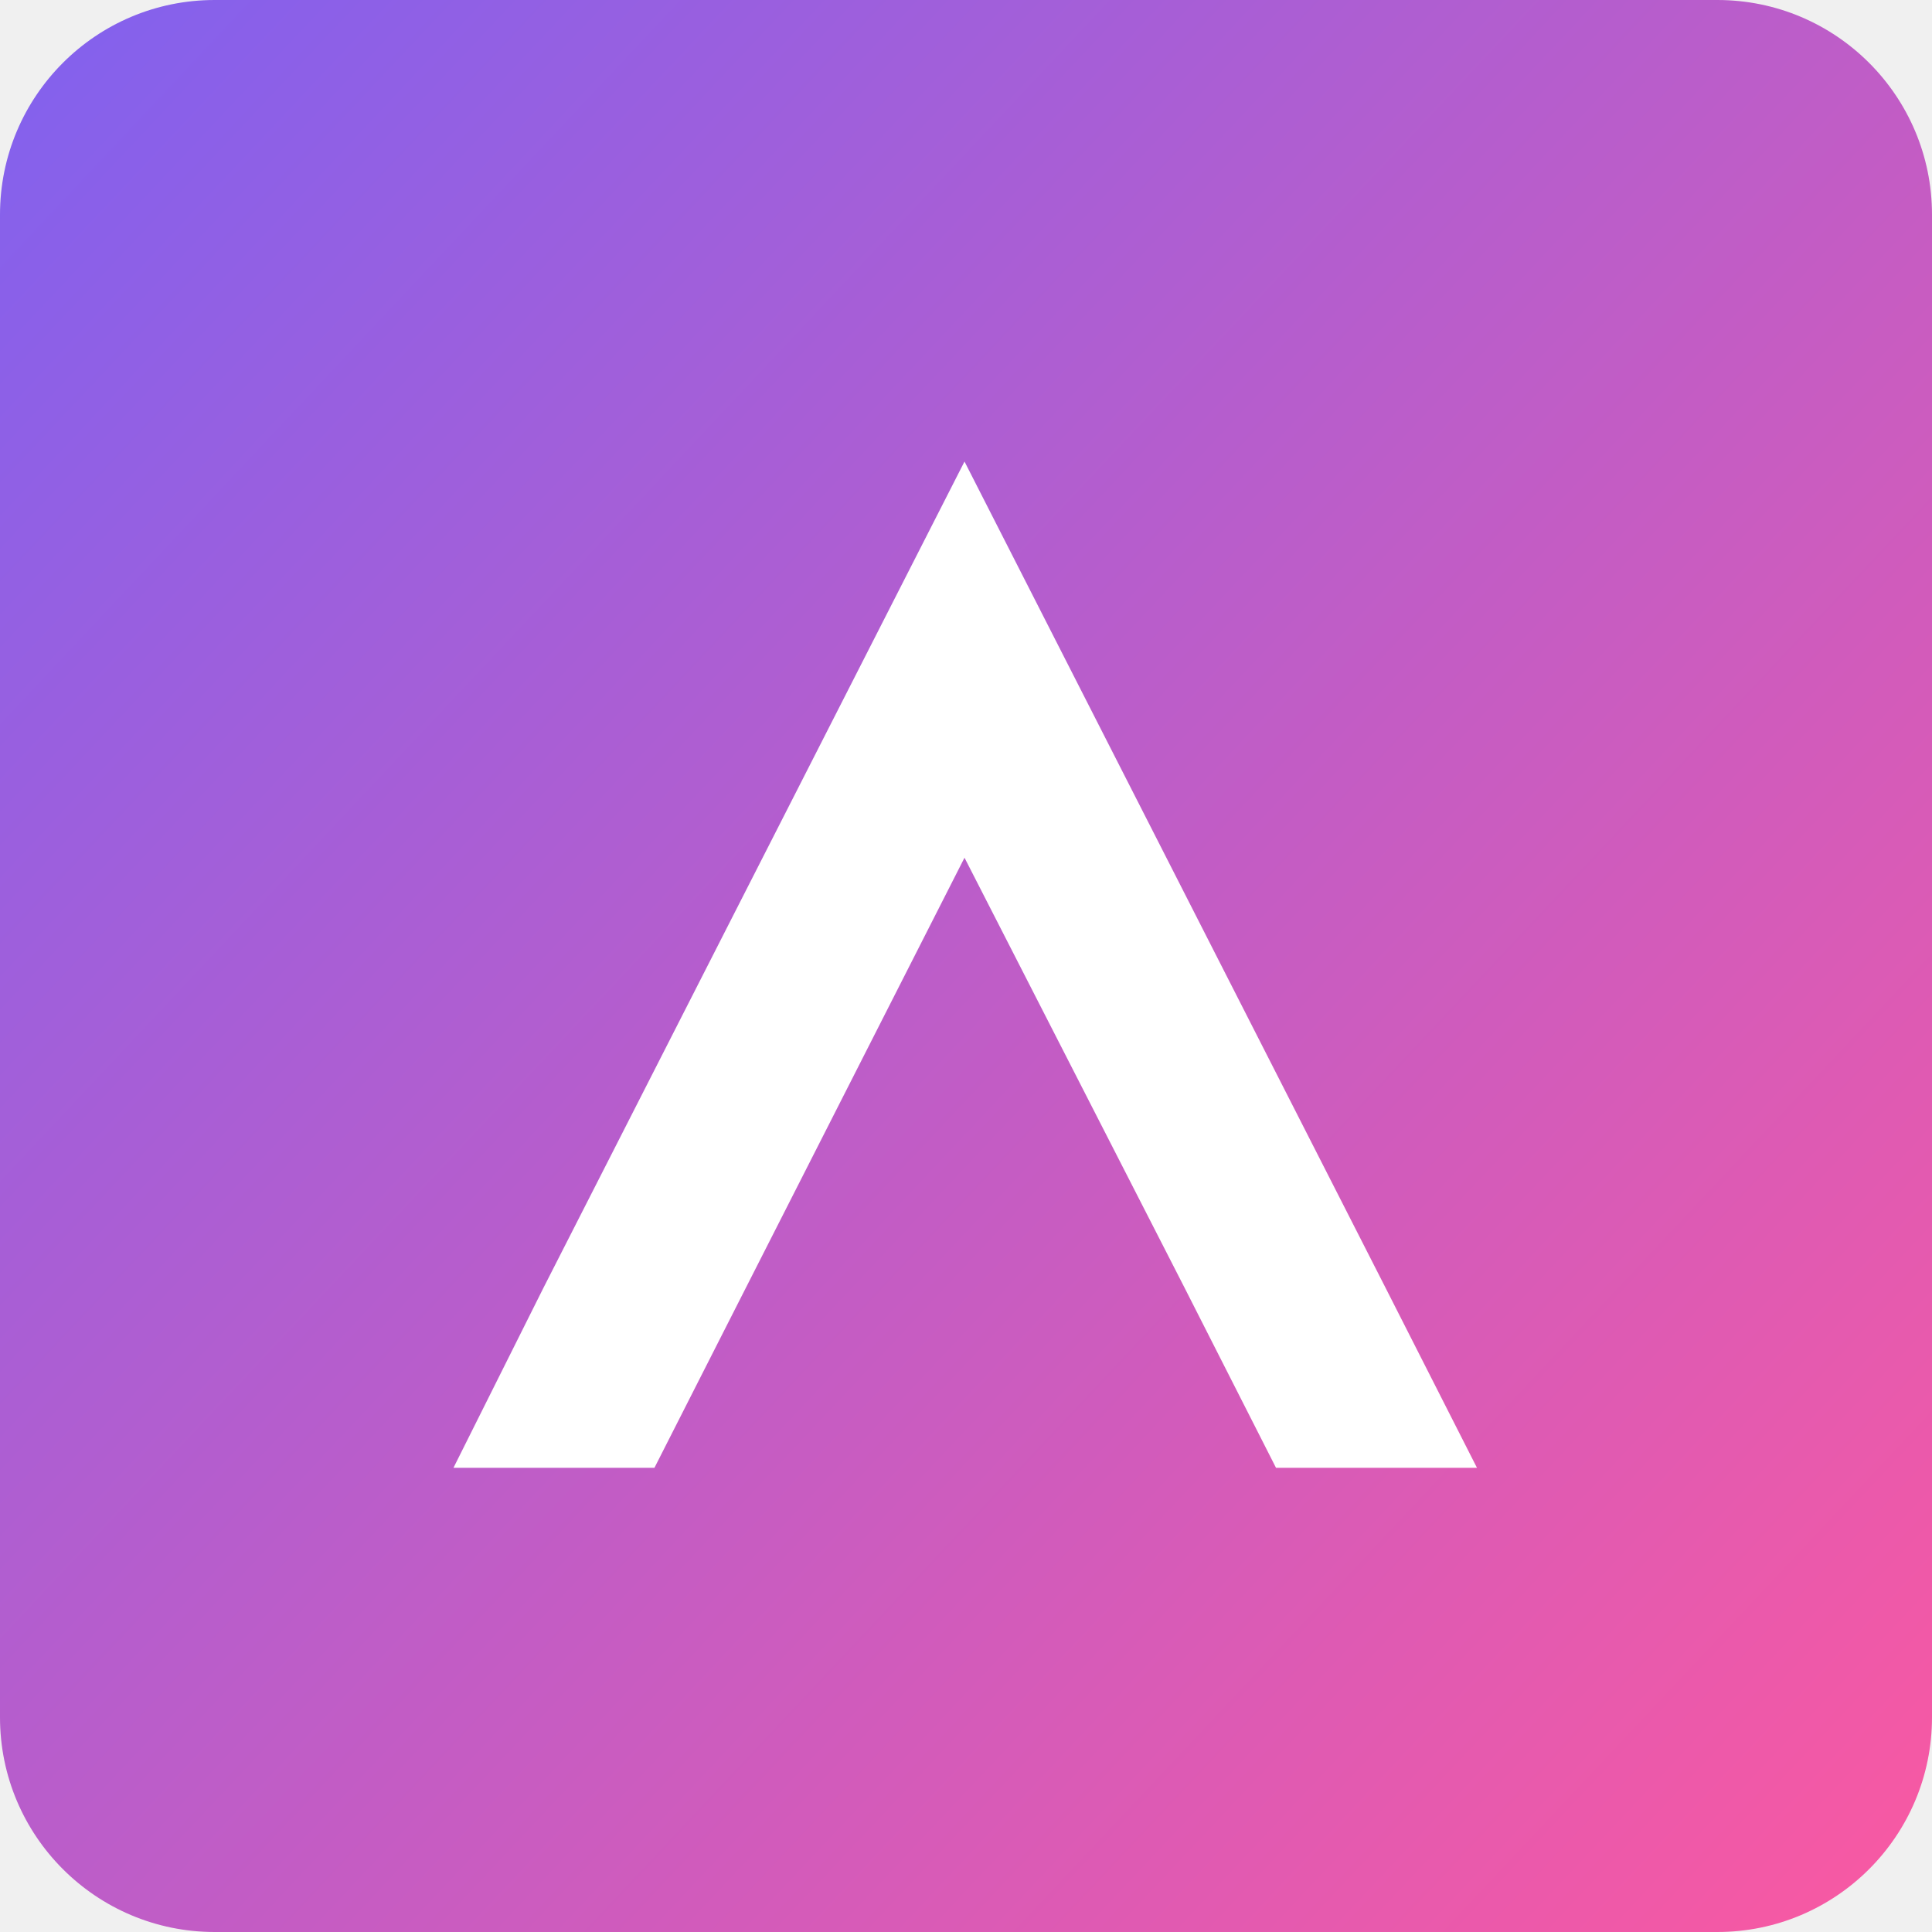
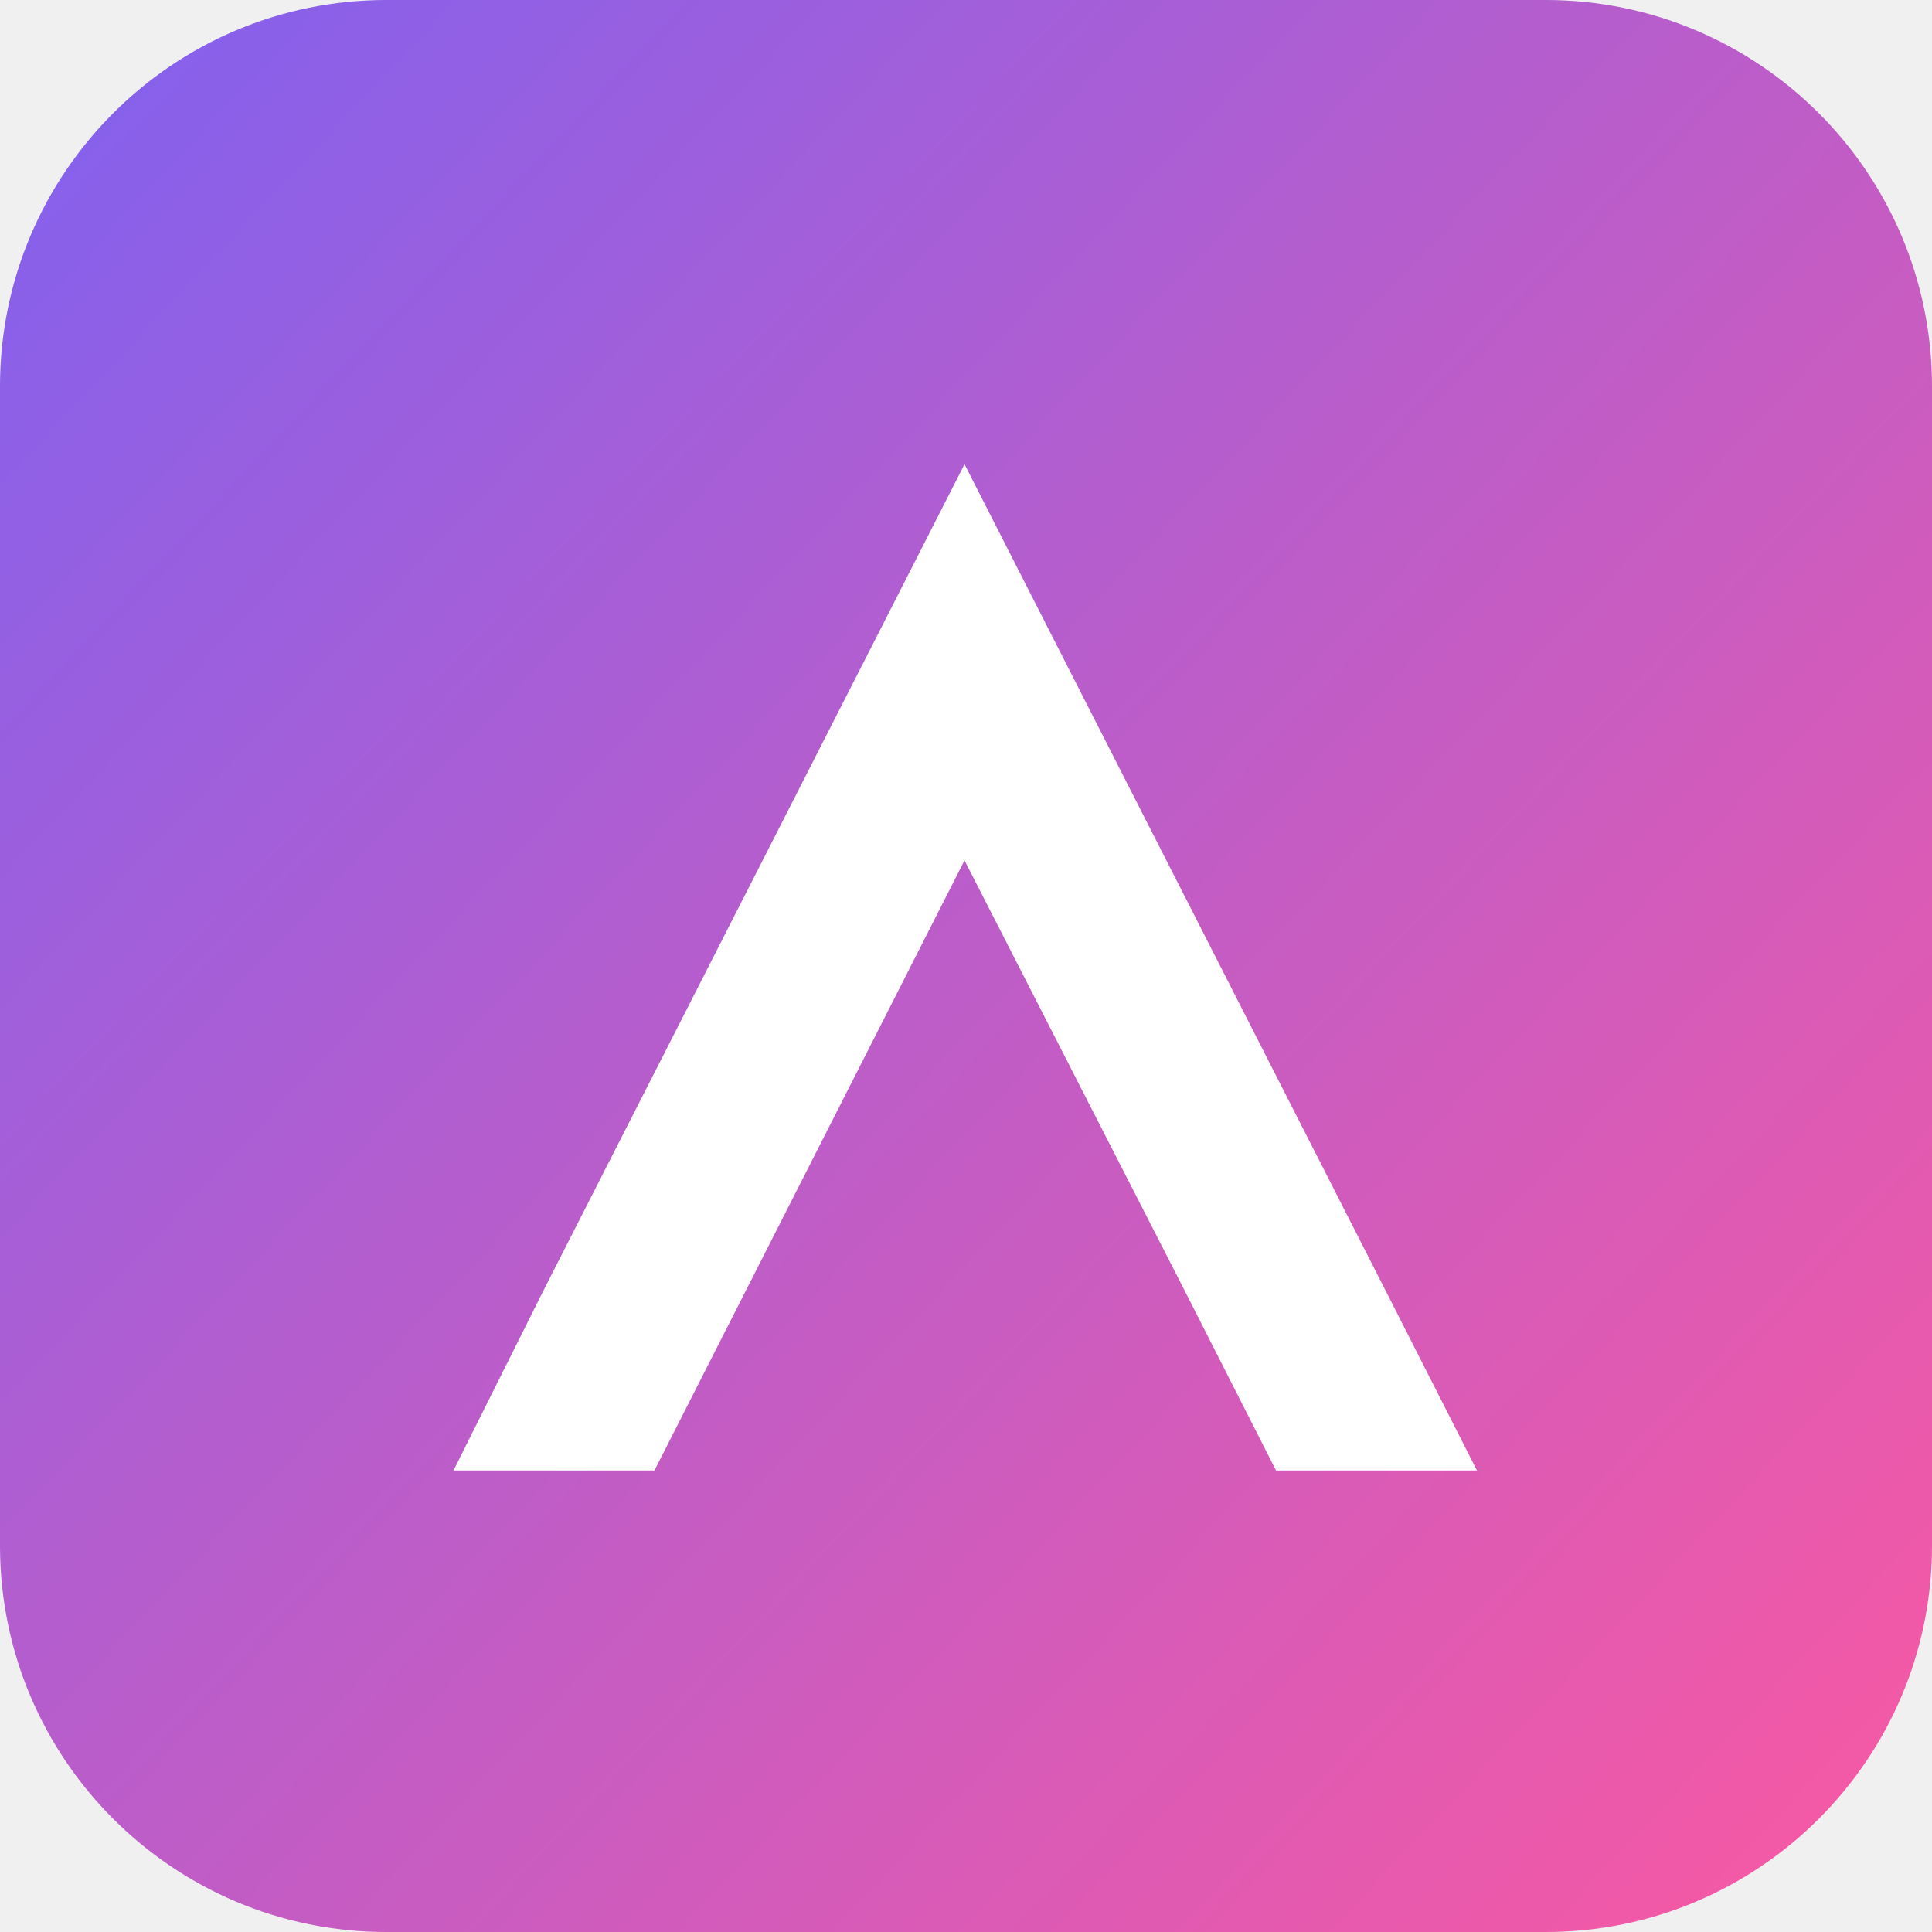
- <svg xmlns="http://www.w3.org/2000/svg" width="720" height="720" viewBox="0 0 720 720" fill="none">
-   <path d="M0 80C0 35.817 35.817 0 80 0H640C684.183 0 720 35.817 720 80V640C720 684.183 684.183 720 640 720H80C35.817 720 0 684.183 0 640V80Z" fill="url(#paint0_linear)" />
-   <path d="M516.183 479.596L359.442 172L202.702 479.596L169 547H243.893L278.13 479.596L359.442 319.646L441.29 479.596L475.526 547H550.419L516.183 479.596Z" fill="white" />
+ <svg xmlns="http://www.w3.org/2000/svg" width="128" height="128" viewBox="0 0 128 128" fill="none">
+   <rect x="14" y="14" width="100" height="100" fill="white" />
+   <path fill-rule="evenodd" clip-rule="evenodd" d="M25.6 0C11.461 0 0 11.461 0 25.6V102.4C0 116.538 11.461 128 25.6 128H102.4C116.538 128 128 116.538 128 102.4V25.6C128 11.461 116.538 0 102.4 0H25.6ZM63.901 30.756L91.766 85.439L97.852 97.422H84.538L78.452 85.439L63.901 57.004L43.359 97.422H30.044L36.036 85.439L63.901 30.756Z" fill="url(#paint0_linear)" />
  <defs>
-     <linearGradient id="paint0_linear" x1="6" y1="8" x2="772" y2="727.5" gradientUnits="userSpaceOnUse">
+     <linearGradient id="paint0_linear" x1="1.067" y1="1.422" x2="137.244" y2="129.333" gradientUnits="userSpaceOnUse">
      <stop stop-color="#8261EE" />
      <stop offset="0.999" stop-color="#FF589E" />
      <stop offset="1" stop-color="#FF589E" />
    </linearGradient>
  </defs>
</svg>
